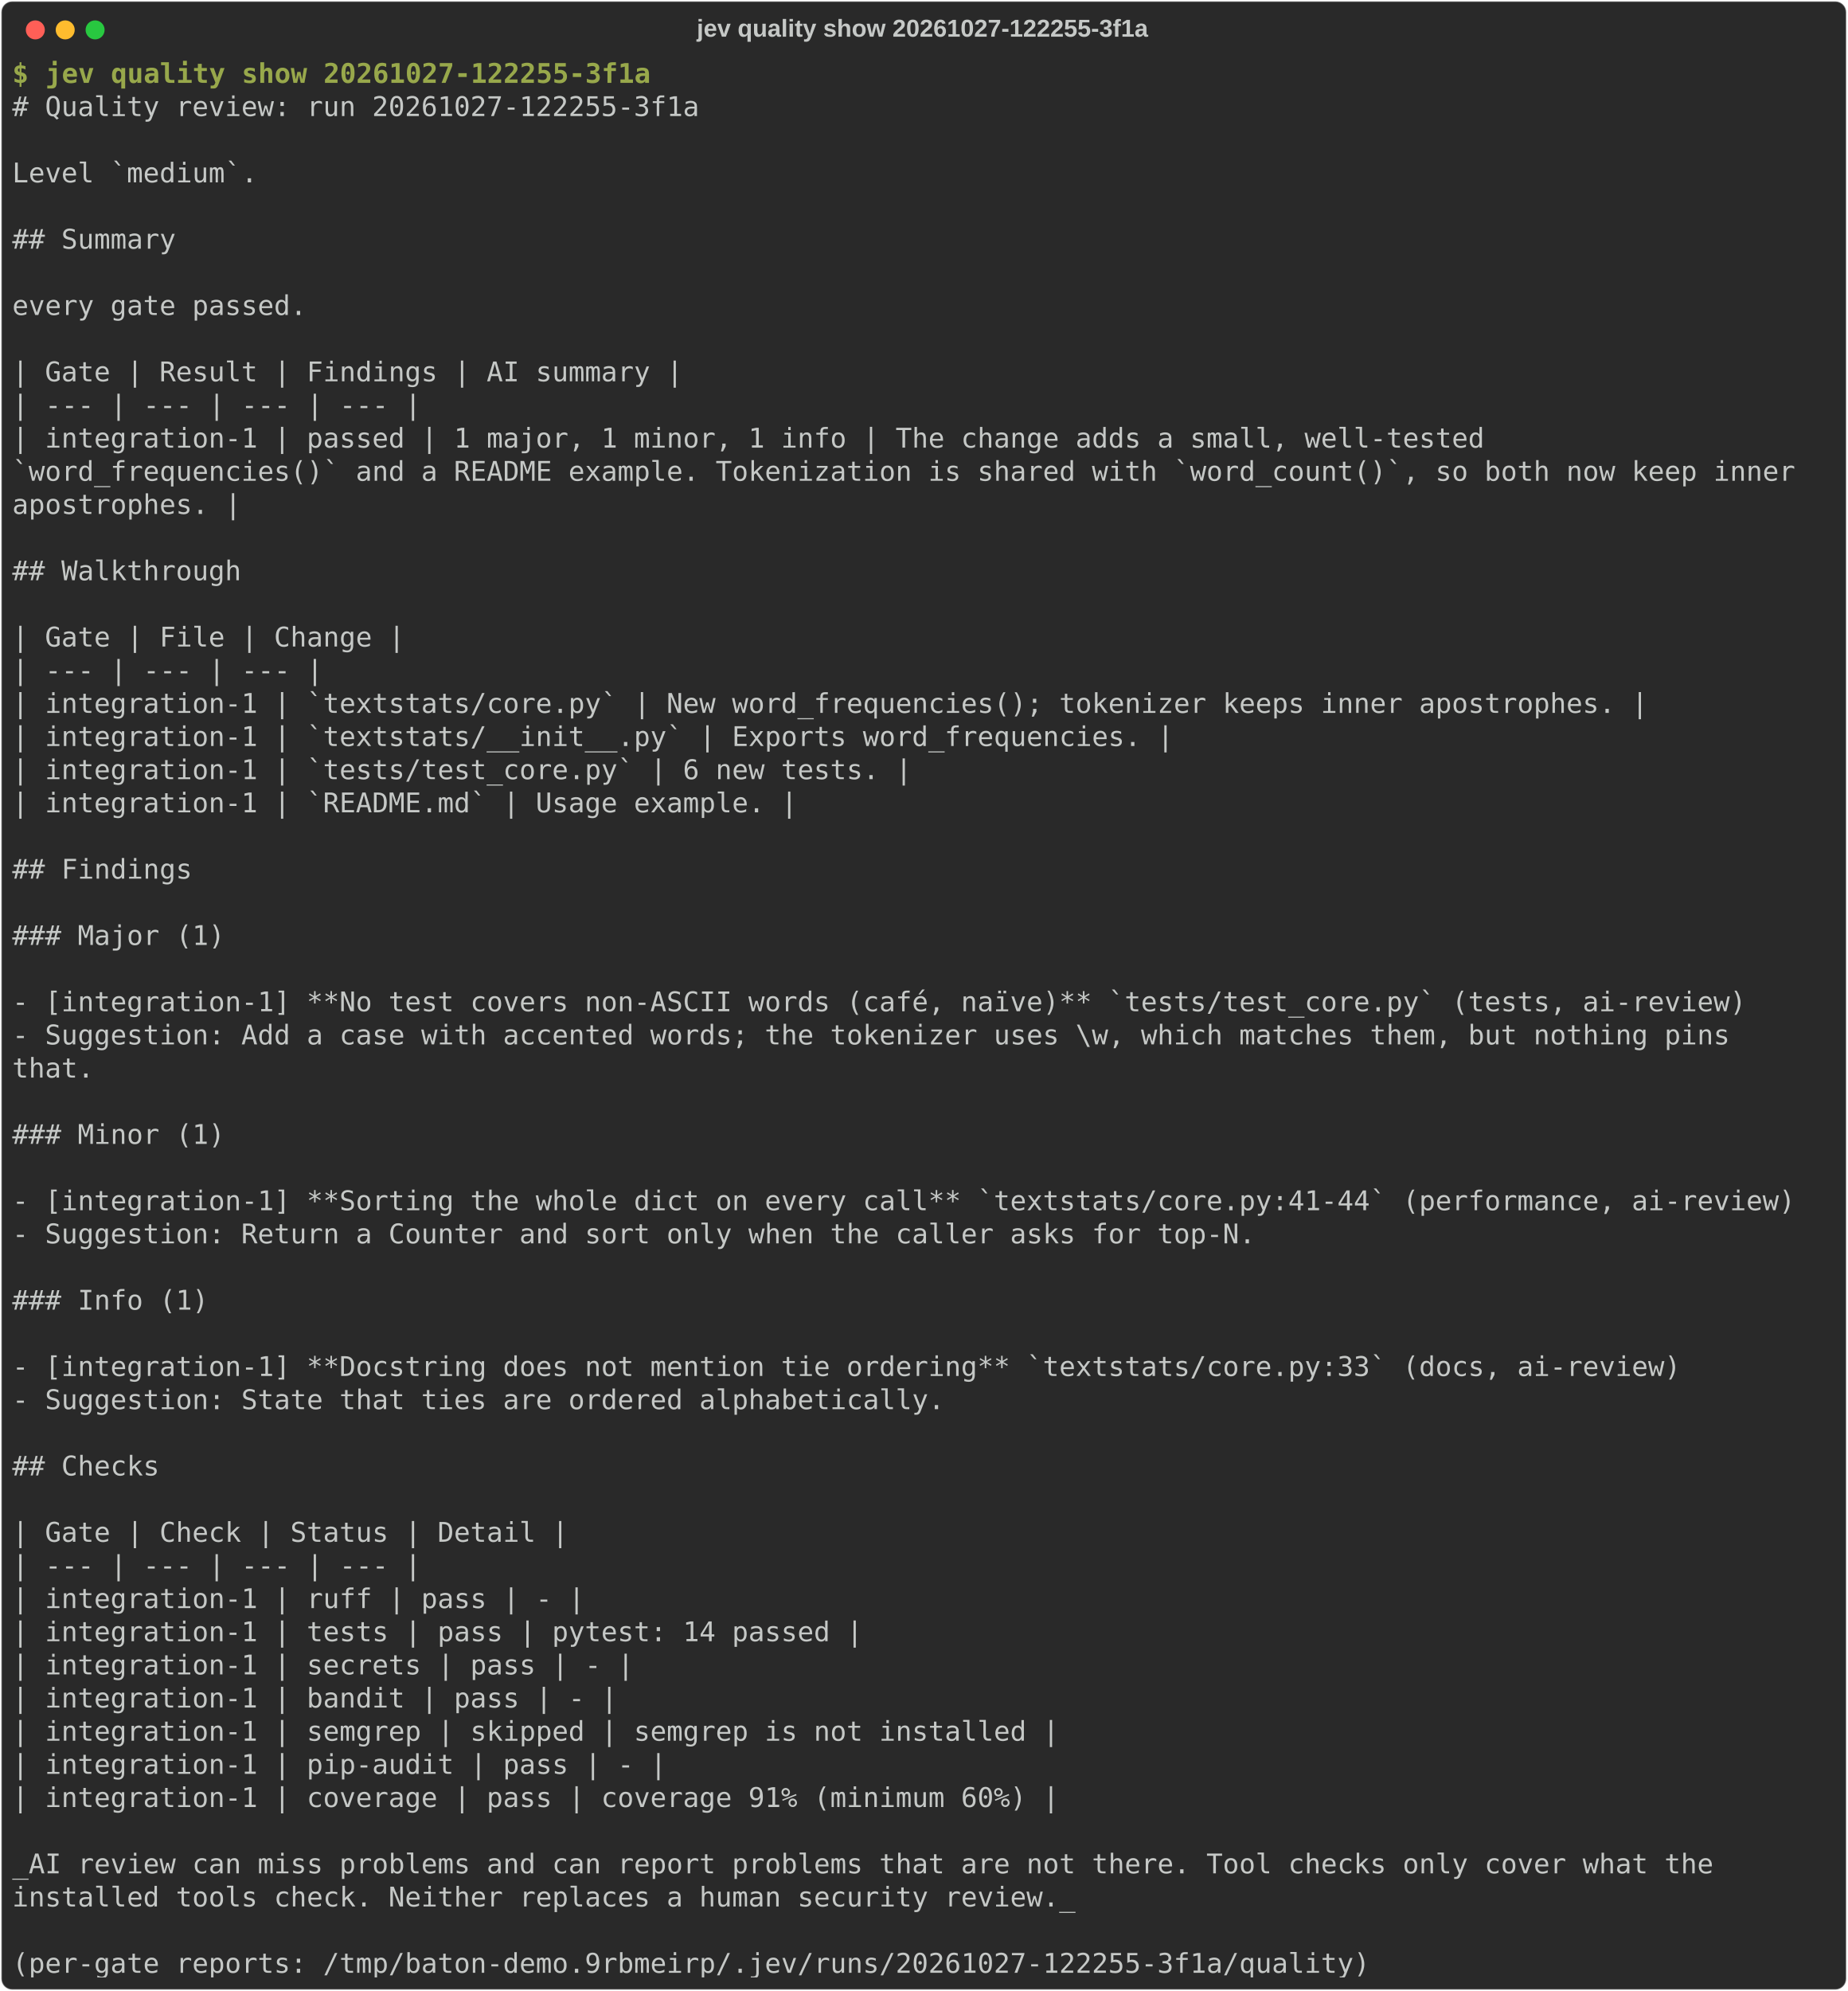
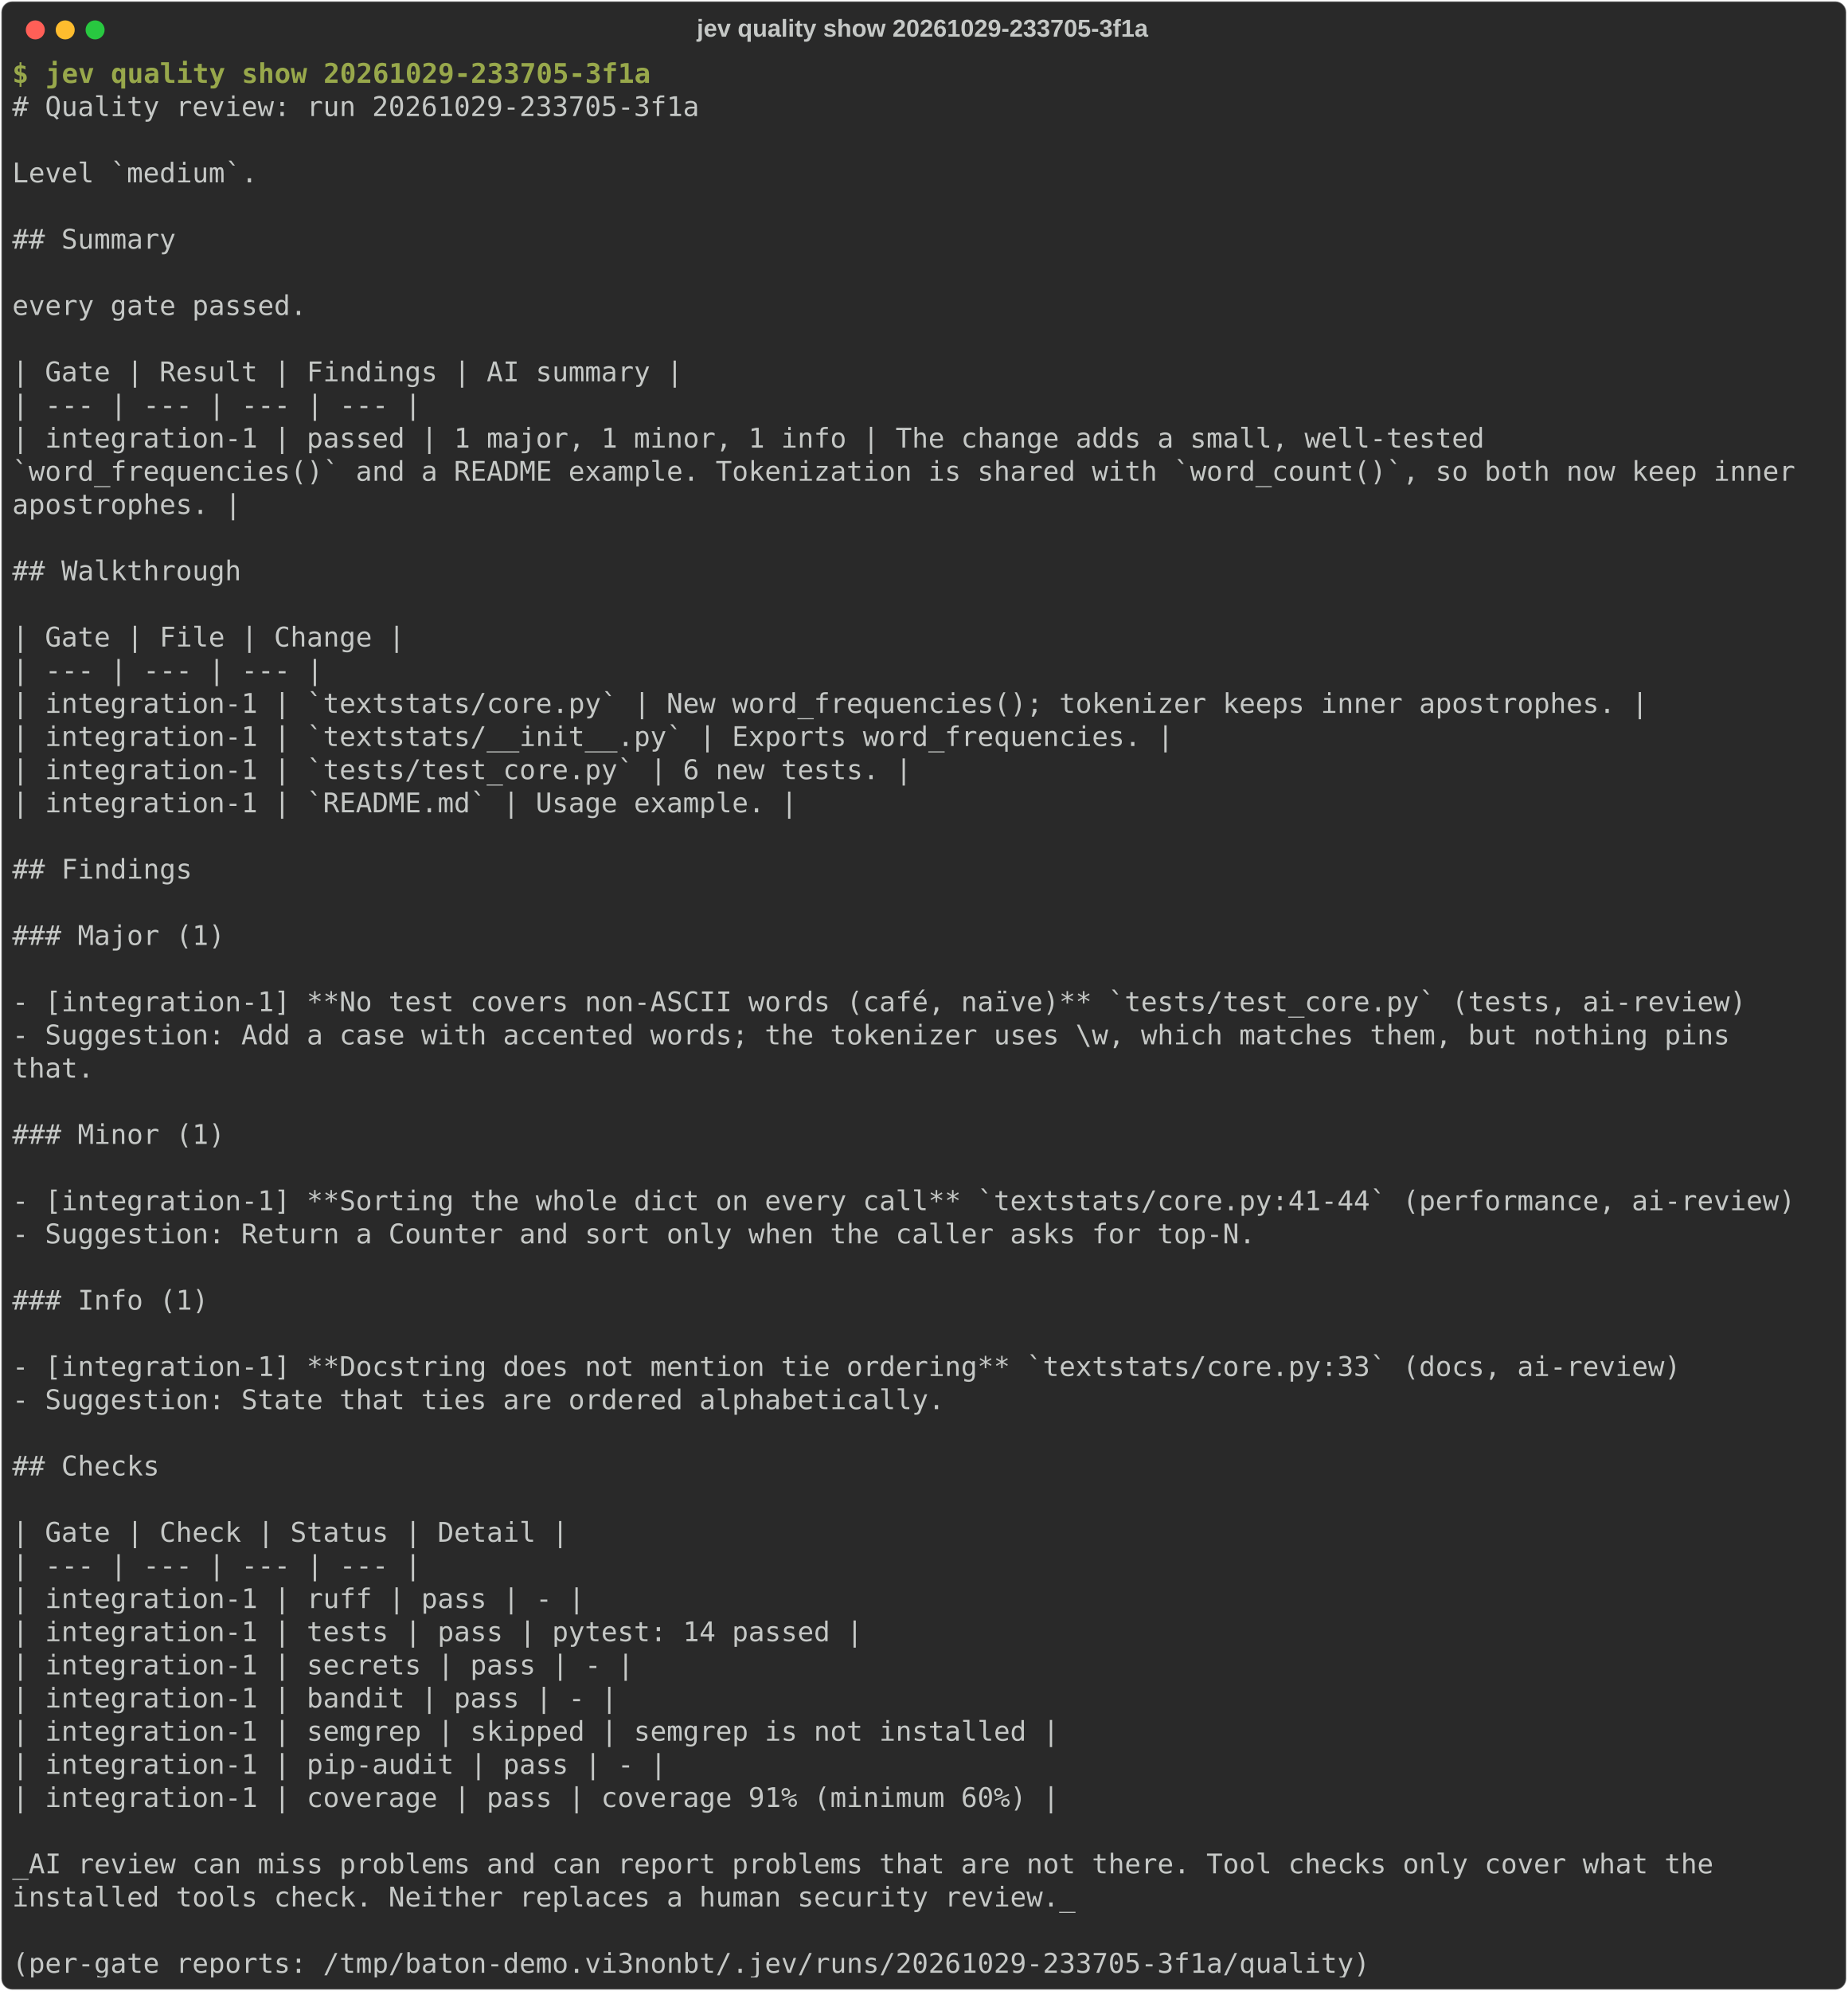
<svg xmlns="http://www.w3.org/2000/svg" class="rich-terminal" viewBox="0 0 1360 1465.2">
  <style>

    @font-face {
        font-family: "Fira Code";
        src: local("FiraCode-Regular"),
                url("https://cdnjs.cloudflare.com/ajax/libs/firacode/6.2.0/woff2/FiraCode-Regular.woff2") format("woff2"),
                url("https://cdnjs.cloudflare.com/ajax/libs/firacode/6.2.0/woff/FiraCode-Regular.woff") format("woff");
        font-style: normal;
        font-weight: 400;
    }
    @font-face {
        font-family: "Fira Code";
        src: local("FiraCode-Bold"),
                url("https://cdnjs.cloudflare.com/ajax/libs/firacode/6.2.0/woff2/FiraCode-Bold.woff2") format("woff2"),
                url("https://cdnjs.cloudflare.com/ajax/libs/firacode/6.2.0/woff/FiraCode-Bold.woff") format("woff");
        font-style: bold;
        font-weight: 700;
    }

-     .terminal-2766678550-matrix {
+     .terminal-4282001971-matrix {
        font-family: Fira Code, monospace;
        font-size: 20px;
        line-height: 24.4px;
        font-variant-east-asian: full-width;
    }

-     .terminal-2766678550-title {
+     .terminal-4282001971-title {
        font-size: 18px;
        font-weight: bold;
        font-family: arial;
    }

-     .terminal-2766678550-r1 { fill: #98a84b;font-weight: bold }
- .terminal-2766678550-r2 { fill: #c5c8c6 }
+     .terminal-4282001971-r1 { fill: #98a84b;font-weight: bold }
+ .terminal-4282001971-r2 { fill: #c5c8c6 }
    </style>
  <defs>
-     <clipPath id="terminal-2766678550-clip-terminal">
+     <clipPath id="terminal-4282001971-clip-terminal">
      <rect x="0" y="0" width="1341.0" height="1414.2" />
    </clipPath>
-     <clipPath id="terminal-2766678550-line-0">
+     <clipPath id="terminal-4282001971-line-0">
      <rect x="0" y="1.5" width="1342" height="24.65" />
    </clipPath>
-     <clipPath id="terminal-2766678550-line-1">
+     <clipPath id="terminal-4282001971-line-1">
      <rect x="0" y="25.9" width="1342" height="24.65" />
    </clipPath>
-     <clipPath id="terminal-2766678550-line-2">
+     <clipPath id="terminal-4282001971-line-2">
      <rect x="0" y="50.3" width="1342" height="24.65" />
    </clipPath>
-     <clipPath id="terminal-2766678550-line-3">
+     <clipPath id="terminal-4282001971-line-3">
      <rect x="0" y="74.7" width="1342" height="24.65" />
    </clipPath>
-     <clipPath id="terminal-2766678550-line-4">
+     <clipPath id="terminal-4282001971-line-4">
      <rect x="0" y="99.1" width="1342" height="24.65" />
    </clipPath>
-     <clipPath id="terminal-2766678550-line-5">
+     <clipPath id="terminal-4282001971-line-5">
      <rect x="0" y="123.5" width="1342" height="24.65" />
    </clipPath>
-     <clipPath id="terminal-2766678550-line-6">
+     <clipPath id="terminal-4282001971-line-6">
      <rect x="0" y="147.9" width="1342" height="24.65" />
    </clipPath>
-     <clipPath id="terminal-2766678550-line-7">
+     <clipPath id="terminal-4282001971-line-7">
      <rect x="0" y="172.3" width="1342" height="24.65" />
    </clipPath>
-     <clipPath id="terminal-2766678550-line-8">
+     <clipPath id="terminal-4282001971-line-8">
      <rect x="0" y="196.7" width="1342" height="24.65" />
    </clipPath>
-     <clipPath id="terminal-2766678550-line-9">
+     <clipPath id="terminal-4282001971-line-9">
      <rect x="0" y="221.1" width="1342" height="24.65" />
    </clipPath>
-     <clipPath id="terminal-2766678550-line-10">
+     <clipPath id="terminal-4282001971-line-10">
      <rect x="0" y="245.5" width="1342" height="24.65" />
    </clipPath>
-     <clipPath id="terminal-2766678550-line-11">
+     <clipPath id="terminal-4282001971-line-11">
      <rect x="0" y="269.9" width="1342" height="24.65" />
    </clipPath>
-     <clipPath id="terminal-2766678550-line-12">
+     <clipPath id="terminal-4282001971-line-12">
      <rect x="0" y="294.3" width="1342" height="24.65" />
    </clipPath>
-     <clipPath id="terminal-2766678550-line-13">
+     <clipPath id="terminal-4282001971-line-13">
      <rect x="0" y="318.7" width="1342" height="24.65" />
    </clipPath>
-     <clipPath id="terminal-2766678550-line-14">
+     <clipPath id="terminal-4282001971-line-14">
      <rect x="0" y="343.1" width="1342" height="24.65" />
    </clipPath>
-     <clipPath id="terminal-2766678550-line-15">
+     <clipPath id="terminal-4282001971-line-15">
      <rect x="0" y="367.5" width="1342" height="24.65" />
    </clipPath>
-     <clipPath id="terminal-2766678550-line-16">
+     <clipPath id="terminal-4282001971-line-16">
      <rect x="0" y="391.9" width="1342" height="24.65" />
    </clipPath>
-     <clipPath id="terminal-2766678550-line-17">
+     <clipPath id="terminal-4282001971-line-17">
      <rect x="0" y="416.3" width="1342" height="24.65" />
    </clipPath>
-     <clipPath id="terminal-2766678550-line-18">
+     <clipPath id="terminal-4282001971-line-18">
      <rect x="0" y="440.7" width="1342" height="24.65" />
    </clipPath>
-     <clipPath id="terminal-2766678550-line-19">
+     <clipPath id="terminal-4282001971-line-19">
      <rect x="0" y="465.1" width="1342" height="24.65" />
    </clipPath>
-     <clipPath id="terminal-2766678550-line-20">
+     <clipPath id="terminal-4282001971-line-20">
      <rect x="0" y="489.5" width="1342" height="24.65" />
    </clipPath>
-     <clipPath id="terminal-2766678550-line-21">
+     <clipPath id="terminal-4282001971-line-21">
      <rect x="0" y="513.9" width="1342" height="24.65" />
    </clipPath>
-     <clipPath id="terminal-2766678550-line-22">
+     <clipPath id="terminal-4282001971-line-22">
      <rect x="0" y="538.3" width="1342" height="24.65" />
    </clipPath>
-     <clipPath id="terminal-2766678550-line-23">
+     <clipPath id="terminal-4282001971-line-23">
      <rect x="0" y="562.7" width="1342" height="24.65" />
    </clipPath>
-     <clipPath id="terminal-2766678550-line-24">
+     <clipPath id="terminal-4282001971-line-24">
      <rect x="0" y="587.1" width="1342" height="24.65" />
    </clipPath>
-     <clipPath id="terminal-2766678550-line-25">
+     <clipPath id="terminal-4282001971-line-25">
      <rect x="0" y="611.5" width="1342" height="24.65" />
    </clipPath>
-     <clipPath id="terminal-2766678550-line-26">
+     <clipPath id="terminal-4282001971-line-26">
      <rect x="0" y="635.9" width="1342" height="24.65" />
    </clipPath>
-     <clipPath id="terminal-2766678550-line-27">
+     <clipPath id="terminal-4282001971-line-27">
      <rect x="0" y="660.3" width="1342" height="24.65" />
    </clipPath>
-     <clipPath id="terminal-2766678550-line-28">
+     <clipPath id="terminal-4282001971-line-28">
      <rect x="0" y="684.7" width="1342" height="24.65" />
    </clipPath>
-     <clipPath id="terminal-2766678550-line-29">
+     <clipPath id="terminal-4282001971-line-29">
      <rect x="0" y="709.1" width="1342" height="24.65" />
    </clipPath>
-     <clipPath id="terminal-2766678550-line-30">
+     <clipPath id="terminal-4282001971-line-30">
      <rect x="0" y="733.5" width="1342" height="24.65" />
    </clipPath>
-     <clipPath id="terminal-2766678550-line-31">
+     <clipPath id="terminal-4282001971-line-31">
      <rect x="0" y="757.9" width="1342" height="24.65" />
    </clipPath>
-     <clipPath id="terminal-2766678550-line-32">
+     <clipPath id="terminal-4282001971-line-32">
      <rect x="0" y="782.3" width="1342" height="24.65" />
    </clipPath>
-     <clipPath id="terminal-2766678550-line-33">
+     <clipPath id="terminal-4282001971-line-33">
      <rect x="0" y="806.7" width="1342" height="24.65" />
    </clipPath>
-     <clipPath id="terminal-2766678550-line-34">
+     <clipPath id="terminal-4282001971-line-34">
      <rect x="0" y="831.1" width="1342" height="24.65" />
    </clipPath>
-     <clipPath id="terminal-2766678550-line-35">
+     <clipPath id="terminal-4282001971-line-35">
      <rect x="0" y="855.5" width="1342" height="24.65" />
    </clipPath>
-     <clipPath id="terminal-2766678550-line-36">
+     <clipPath id="terminal-4282001971-line-36">
      <rect x="0" y="879.9" width="1342" height="24.65" />
    </clipPath>
-     <clipPath id="terminal-2766678550-line-37">
+     <clipPath id="terminal-4282001971-line-37">
      <rect x="0" y="904.3" width="1342" height="24.65" />
    </clipPath>
-     <clipPath id="terminal-2766678550-line-38">
+     <clipPath id="terminal-4282001971-line-38">
      <rect x="0" y="928.7" width="1342" height="24.65" />
    </clipPath>
-     <clipPath id="terminal-2766678550-line-39">
+     <clipPath id="terminal-4282001971-line-39">
      <rect x="0" y="953.1" width="1342" height="24.65" />
    </clipPath>
-     <clipPath id="terminal-2766678550-line-40">
+     <clipPath id="terminal-4282001971-line-40">
      <rect x="0" y="977.5" width="1342" height="24.65" />
    </clipPath>
-     <clipPath id="terminal-2766678550-line-41">
+     <clipPath id="terminal-4282001971-line-41">
      <rect x="0" y="1001.9" width="1342" height="24.65" />
    </clipPath>
-     <clipPath id="terminal-2766678550-line-42">
+     <clipPath id="terminal-4282001971-line-42">
      <rect x="0" y="1026.3" width="1342" height="24.65" />
    </clipPath>
-     <clipPath id="terminal-2766678550-line-43">
+     <clipPath id="terminal-4282001971-line-43">
      <rect x="0" y="1050.7" width="1342" height="24.65" />
    </clipPath>
-     <clipPath id="terminal-2766678550-line-44">
+     <clipPath id="terminal-4282001971-line-44">
      <rect x="0" y="1075.1" width="1342" height="24.65" />
    </clipPath>
-     <clipPath id="terminal-2766678550-line-45">
+     <clipPath id="terminal-4282001971-line-45">
      <rect x="0" y="1099.5" width="1342" height="24.65" />
    </clipPath>
-     <clipPath id="terminal-2766678550-line-46">
+     <clipPath id="terminal-4282001971-line-46">
      <rect x="0" y="1123.9" width="1342" height="24.65" />
    </clipPath>
-     <clipPath id="terminal-2766678550-line-47">
+     <clipPath id="terminal-4282001971-line-47">
      <rect x="0" y="1148.3" width="1342" height="24.65" />
    </clipPath>
-     <clipPath id="terminal-2766678550-line-48">
+     <clipPath id="terminal-4282001971-line-48">
      <rect x="0" y="1172.7" width="1342" height="24.65" />
    </clipPath>
-     <clipPath id="terminal-2766678550-line-49">
+     <clipPath id="terminal-4282001971-line-49">
      <rect x="0" y="1197.1" width="1342" height="24.65" />
    </clipPath>
-     <clipPath id="terminal-2766678550-line-50">
+     <clipPath id="terminal-4282001971-line-50">
      <rect x="0" y="1221.5" width="1342" height="24.65" />
    </clipPath>
-     <clipPath id="terminal-2766678550-line-51">
+     <clipPath id="terminal-4282001971-line-51">
      <rect x="0" y="1245.9" width="1342" height="24.65" />
    </clipPath>
-     <clipPath id="terminal-2766678550-line-52">
+     <clipPath id="terminal-4282001971-line-52">
      <rect x="0" y="1270.3" width="1342" height="24.65" />
    </clipPath>
-     <clipPath id="terminal-2766678550-line-53">
+     <clipPath id="terminal-4282001971-line-53">
      <rect x="0" y="1294.7" width="1342" height="24.65" />
    </clipPath>
-     <clipPath id="terminal-2766678550-line-54">
+     <clipPath id="terminal-4282001971-line-54">
      <rect x="0" y="1319.1" width="1342" height="24.65" />
    </clipPath>
-     <clipPath id="terminal-2766678550-line-55">
+     <clipPath id="terminal-4282001971-line-55">
      <rect x="0" y="1343.5" width="1342" height="24.65" />
    </clipPath>
-     <clipPath id="terminal-2766678550-line-56">
+     <clipPath id="terminal-4282001971-line-56">
      <rect x="0" y="1367.9" width="1342" height="24.65" />
    </clipPath>
  </defs>
  <rect fill="#292929" stroke="rgba(255,255,255,0.35)" stroke-width="1" x="1" y="1" width="1358" height="1463.2" rx="8" />
-   <text class="terminal-2766678550-title" fill="#c5c8c6" text-anchor="middle" x="679" y="27">jev quality show 20261027-122255-3f1a</text>
+   <text class="terminal-4282001971-title" fill="#c5c8c6" text-anchor="middle" x="679" y="27">jev quality show 20261029-233705-3f1a</text>
  <g transform="translate(26,22)">
    <circle cx="0" cy="0" r="7" fill="#ff5f57" />
    <circle cx="22" cy="0" r="7" fill="#febc2e" />
    <circle cx="44" cy="0" r="7" fill="#28c840" />
  </g>
-   <g transform="translate(9, 41)" clip-path="url(#terminal-2766678550-clip-terminal)">
-     <g class="terminal-2766678550-matrix">
-       <text class="terminal-2766678550-r1" x="0" y="20" textLength="24.4" clip-path="url(#terminal-2766678550-line-0)">$ </text>
-       <text class="terminal-2766678550-r1" x="24.4" y="20" textLength="451.4" clip-path="url(#terminal-2766678550-line-0)">jev quality show 20261027-122255-3f1a</text>
-       <text class="terminal-2766678550-r2" x="1342" y="20" textLength="12.2" clip-path="url(#terminal-2766678550-line-0)">
- </text>
-       <text class="terminal-2766678550-r2" x="0" y="44.4" textLength="512.4" clip-path="url(#terminal-2766678550-line-1)"># Quality review: run 20261027-122255-3f1a</text>
-       <text class="terminal-2766678550-r2" x="1342" y="44.4" textLength="12.2" clip-path="url(#terminal-2766678550-line-1)">
- </text>
-       <text class="terminal-2766678550-r2" x="1342" y="68.8" textLength="12.2" clip-path="url(#terminal-2766678550-line-2)">
- </text>
-       <text class="terminal-2766678550-r2" x="0" y="93.2" textLength="183" clip-path="url(#terminal-2766678550-line-3)">Level `medium`.</text>
-       <text class="terminal-2766678550-r2" x="1342" y="93.2" textLength="12.2" clip-path="url(#terminal-2766678550-line-3)">
- </text>
-       <text class="terminal-2766678550-r2" x="1342" y="117.6" textLength="12.2" clip-path="url(#terminal-2766678550-line-4)">
- </text>
-       <text class="terminal-2766678550-r2" x="0" y="142" textLength="122" clip-path="url(#terminal-2766678550-line-5)">## Summary</text>
-       <text class="terminal-2766678550-r2" x="1342" y="142" textLength="12.2" clip-path="url(#terminal-2766678550-line-5)">
- </text>
-       <text class="terminal-2766678550-r2" x="1342" y="166.4" textLength="12.2" clip-path="url(#terminal-2766678550-line-6)">
- </text>
-       <text class="terminal-2766678550-r2" x="0" y="190.8" textLength="219.6" clip-path="url(#terminal-2766678550-line-7)">every gate passed.</text>
-       <text class="terminal-2766678550-r2" x="1342" y="190.8" textLength="12.2" clip-path="url(#terminal-2766678550-line-7)">
- </text>
-       <text class="terminal-2766678550-r2" x="1342" y="215.2" textLength="12.2" clip-path="url(#terminal-2766678550-line-8)">
- </text>
-       <text class="terminal-2766678550-r2" x="0" y="239.6" textLength="500.2" clip-path="url(#terminal-2766678550-line-9)">| Gate | Result | Findings | AI summary |</text>
-       <text class="terminal-2766678550-r2" x="1342" y="239.6" textLength="12.2" clip-path="url(#terminal-2766678550-line-9)">
- </text>
-       <text class="terminal-2766678550-r2" x="0" y="264" textLength="305" clip-path="url(#terminal-2766678550-line-10)">| --- | --- | --- | --- |</text>
-       <text class="terminal-2766678550-r2" x="1342" y="264" textLength="12.2" clip-path="url(#terminal-2766678550-line-10)">
- </text>
-       <text class="terminal-2766678550-r2" x="0" y="288.4" textLength="1110.2" clip-path="url(#terminal-2766678550-line-11)">| integration-1 | passed | 1 major, 1 minor, 1 info | The change adds a small, well-tested </text>
-       <text class="terminal-2766678550-r2" x="1342" y="288.4" textLength="12.2" clip-path="url(#terminal-2766678550-line-11)">
- </text>
-       <text class="terminal-2766678550-r2" x="0" y="312.8" textLength="1342" clip-path="url(#terminal-2766678550-line-12)">`word_frequencies()` and a README example. Tokenization is shared with `word_count()`, so both now keep inner </text>
-       <text class="terminal-2766678550-r2" x="1342" y="312.8" textLength="12.2" clip-path="url(#terminal-2766678550-line-12)">
- </text>
-       <text class="terminal-2766678550-r2" x="0" y="337.2" textLength="170.8" clip-path="url(#terminal-2766678550-line-13)">apostrophes. |</text>
-       <text class="terminal-2766678550-r2" x="1342" y="337.2" textLength="12.2" clip-path="url(#terminal-2766678550-line-13)">
- </text>
-       <text class="terminal-2766678550-r2" x="1342" y="361.6" textLength="12.2" clip-path="url(#terminal-2766678550-line-14)">
- </text>
-       <text class="terminal-2766678550-r2" x="0" y="386" textLength="170.8" clip-path="url(#terminal-2766678550-line-15)">## Walkthrough</text>
-       <text class="terminal-2766678550-r2" x="1342" y="386" textLength="12.2" clip-path="url(#terminal-2766678550-line-15)">
- </text>
-       <text class="terminal-2766678550-r2" x="1342" y="410.4" textLength="12.2" clip-path="url(#terminal-2766678550-line-16)">
- </text>
-       <text class="terminal-2766678550-r2" x="0" y="434.8" textLength="292.8" clip-path="url(#terminal-2766678550-line-17)">| Gate | File | Change |</text>
-       <text class="terminal-2766678550-r2" x="1342" y="434.8" textLength="12.2" clip-path="url(#terminal-2766678550-line-17)">
- </text>
-       <text class="terminal-2766678550-r2" x="0" y="459.2" textLength="231.8" clip-path="url(#terminal-2766678550-line-18)">| --- | --- | --- |</text>
-       <text class="terminal-2766678550-r2" x="1342" y="459.2" textLength="12.2" clip-path="url(#terminal-2766678550-line-18)">
- </text>
-       <text class="terminal-2766678550-r2" x="0" y="483.6" textLength="1220" clip-path="url(#terminal-2766678550-line-19)">| integration-1 | `textstats/core.py` | New word_frequencies(); tokenizer keeps inner apostrophes. |</text>
-       <text class="terminal-2766678550-r2" x="1342" y="483.6" textLength="12.2" clip-path="url(#terminal-2766678550-line-19)">
- </text>
-       <text class="terminal-2766678550-r2" x="0" y="508" textLength="866.2" clip-path="url(#terminal-2766678550-line-20)">| integration-1 | `textstats/__init__.py` | Exports word_frequencies. |</text>
-       <text class="terminal-2766678550-r2" x="1342" y="508" textLength="12.2" clip-path="url(#terminal-2766678550-line-20)">
- </text>
-       <text class="terminal-2766678550-r2" x="0" y="532.4" textLength="671" clip-path="url(#terminal-2766678550-line-21)">| integration-1 | `tests/test_core.py` | 6 new tests. |</text>
-       <text class="terminal-2766678550-r2" x="1342" y="532.4" textLength="12.2" clip-path="url(#terminal-2766678550-line-21)">
- </text>
-       <text class="terminal-2766678550-r2" x="0" y="556.8" textLength="585.6" clip-path="url(#terminal-2766678550-line-22)">| integration-1 | `README.md` | Usage example. |</text>
-       <text class="terminal-2766678550-r2" x="1342" y="556.8" textLength="12.2" clip-path="url(#terminal-2766678550-line-22)">
- </text>
-       <text class="terminal-2766678550-r2" x="1342" y="581.2" textLength="12.2" clip-path="url(#terminal-2766678550-line-23)">
- </text>
-       <text class="terminal-2766678550-r2" x="0" y="605.6" textLength="134.2" clip-path="url(#terminal-2766678550-line-24)">## Findings</text>
-       <text class="terminal-2766678550-r2" x="1342" y="605.6" textLength="12.2" clip-path="url(#terminal-2766678550-line-24)">
- </text>
-       <text class="terminal-2766678550-r2" x="1342" y="630" textLength="12.2" clip-path="url(#terminal-2766678550-line-25)">
- </text>
-       <text class="terminal-2766678550-r2" x="0" y="654.4" textLength="158.6" clip-path="url(#terminal-2766678550-line-26)">### Major (1)</text>
-       <text class="terminal-2766678550-r2" x="1342" y="654.4" textLength="12.2" clip-path="url(#terminal-2766678550-line-26)">
- </text>
-       <text class="terminal-2766678550-r2" x="1342" y="678.8" textLength="12.2" clip-path="url(#terminal-2766678550-line-27)">
- </text>
-       <text class="terminal-2766678550-r2" x="0" y="703.2" textLength="1293.2" clip-path="url(#terminal-2766678550-line-28)">- [integration-1] **No test covers non-ASCII words (café, naïve)** `tests/test_core.py` (tests, ai-review)</text>
-       <text class="terminal-2766678550-r2" x="1342" y="703.2" textLength="12.2" clip-path="url(#terminal-2766678550-line-28)">
- </text>
-       <text class="terminal-2766678550-r2" x="0" y="727.6" textLength="1317.6" clip-path="url(#terminal-2766678550-line-29)">  - Suggestion: Add a case with accented words; the tokenizer uses \w, which matches them, but nothing pins </text>
-       <text class="terminal-2766678550-r2" x="1342" y="727.6" textLength="12.2" clip-path="url(#terminal-2766678550-line-29)">
- </text>
-       <text class="terminal-2766678550-r2" x="0" y="752" textLength="61" clip-path="url(#terminal-2766678550-line-30)">that.</text>
-       <text class="terminal-2766678550-r2" x="1342" y="752" textLength="12.2" clip-path="url(#terminal-2766678550-line-30)">
- </text>
-       <text class="terminal-2766678550-r2" x="1342" y="776.4" textLength="12.2" clip-path="url(#terminal-2766678550-line-31)">
- </text>
-       <text class="terminal-2766678550-r2" x="0" y="800.8" textLength="158.6" clip-path="url(#terminal-2766678550-line-32)">### Minor (1)</text>
-       <text class="terminal-2766678550-r2" x="1342" y="800.8" textLength="12.2" clip-path="url(#terminal-2766678550-line-32)">
- </text>
-       <text class="terminal-2766678550-r2" x="1342" y="825.2" textLength="12.2" clip-path="url(#terminal-2766678550-line-33)">
- </text>
-       <text class="terminal-2766678550-r2" x="0" y="849.6" textLength="1329.8" clip-path="url(#terminal-2766678550-line-34)">- [integration-1] **Sorting the whole dict on every call** `textstats/core.py:41-44` (performance, ai-review)</text>
-       <text class="terminal-2766678550-r2" x="1342" y="849.6" textLength="12.2" clip-path="url(#terminal-2766678550-line-34)">
- </text>
-       <text class="terminal-2766678550-r2" x="0" y="874" textLength="951.6" clip-path="url(#terminal-2766678550-line-35)">  - Suggestion: Return a Counter and sort only when the caller asks for top-N.</text>
-       <text class="terminal-2766678550-r2" x="1342" y="874" textLength="12.2" clip-path="url(#terminal-2766678550-line-35)">
- </text>
-       <text class="terminal-2766678550-r2" x="1342" y="898.4" textLength="12.2" clip-path="url(#terminal-2766678550-line-36)">
- </text>
-       <text class="terminal-2766678550-r2" x="0" y="922.8" textLength="146.4" clip-path="url(#terminal-2766678550-line-37)">### Info (1)</text>
-       <text class="terminal-2766678550-r2" x="1342" y="922.8" textLength="12.2" clip-path="url(#terminal-2766678550-line-37)">
- </text>
-       <text class="terminal-2766678550-r2" x="1342" y="947.2" textLength="12.2" clip-path="url(#terminal-2766678550-line-38)">
- </text>
-       <text class="terminal-2766678550-r2" x="0" y="971.6" textLength="1244.4" clip-path="url(#terminal-2766678550-line-39)">- [integration-1] **Docstring does not mention tie ordering** `textstats/core.py:33` (docs, ai-review)</text>
-       <text class="terminal-2766678550-r2" x="1342" y="971.6" textLength="12.2" clip-path="url(#terminal-2766678550-line-39)">
- </text>
-       <text class="terminal-2766678550-r2" x="0" y="996" textLength="719.8" clip-path="url(#terminal-2766678550-line-40)">  - Suggestion: State that ties are ordered alphabetically.</text>
-       <text class="terminal-2766678550-r2" x="1342" y="996" textLength="12.2" clip-path="url(#terminal-2766678550-line-40)">
- </text>
-       <text class="terminal-2766678550-r2" x="1342" y="1020.4" textLength="12.2" clip-path="url(#terminal-2766678550-line-41)">
- </text>
-       <text class="terminal-2766678550-r2" x="0" y="1044.8" textLength="109.8" clip-path="url(#terminal-2766678550-line-42)">## Checks</text>
-       <text class="terminal-2766678550-r2" x="1342" y="1044.8" textLength="12.2" clip-path="url(#terminal-2766678550-line-42)">
- </text>
-       <text class="terminal-2766678550-r2" x="1342" y="1069.2" textLength="12.2" clip-path="url(#terminal-2766678550-line-43)">
- </text>
-       <text class="terminal-2766678550-r2" x="0" y="1093.6" textLength="414.8" clip-path="url(#terminal-2766678550-line-44)">| Gate | Check | Status | Detail |</text>
-       <text class="terminal-2766678550-r2" x="1342" y="1093.6" textLength="12.2" clip-path="url(#terminal-2766678550-line-44)">
- </text>
-       <text class="terminal-2766678550-r2" x="0" y="1118" textLength="305" clip-path="url(#terminal-2766678550-line-45)">| --- | --- | --- | --- |</text>
-       <text class="terminal-2766678550-r2" x="1342" y="1118" textLength="12.2" clip-path="url(#terminal-2766678550-line-45)">
- </text>
-       <text class="terminal-2766678550-r2" x="0" y="1142.4" textLength="427" clip-path="url(#terminal-2766678550-line-46)">| integration-1 | ruff | pass | - |</text>
-       <text class="terminal-2766678550-r2" x="1342" y="1142.4" textLength="12.2" clip-path="url(#terminal-2766678550-line-46)">
- </text>
-       <text class="terminal-2766678550-r2" x="0" y="1166.8" textLength="634.4" clip-path="url(#terminal-2766678550-line-47)">| integration-1 | tests | pass | pytest: 14 passed |</text>
-       <text class="terminal-2766678550-r2" x="1342" y="1166.8" textLength="12.2" clip-path="url(#terminal-2766678550-line-47)">
- </text>
-       <text class="terminal-2766678550-r2" x="0" y="1191.2" textLength="463.6" clip-path="url(#terminal-2766678550-line-48)">| integration-1 | secrets | pass | - |</text>
-       <text class="terminal-2766678550-r2" x="1342" y="1191.2" textLength="12.2" clip-path="url(#terminal-2766678550-line-48)">
- </text>
-       <text class="terminal-2766678550-r2" x="0" y="1215.6" textLength="451.4" clip-path="url(#terminal-2766678550-line-49)">| integration-1 | bandit | pass | - |</text>
-       <text class="terminal-2766678550-r2" x="1342" y="1215.6" textLength="12.2" clip-path="url(#terminal-2766678550-line-49)">
- </text>
-       <text class="terminal-2766678550-r2" x="0" y="1240" textLength="780.8" clip-path="url(#terminal-2766678550-line-50)">| integration-1 | semgrep | skipped | semgrep is not installed |</text>
-       <text class="terminal-2766678550-r2" x="1342" y="1240" textLength="12.2" clip-path="url(#terminal-2766678550-line-50)">
- </text>
-       <text class="terminal-2766678550-r2" x="0" y="1264.4" textLength="488" clip-path="url(#terminal-2766678550-line-51)">| integration-1 | pip-audit | pass | - |</text>
-       <text class="terminal-2766678550-r2" x="1342" y="1264.4" textLength="12.2" clip-path="url(#terminal-2766678550-line-51)">
- </text>
-       <text class="terminal-2766678550-r2" x="0" y="1288.8" textLength="780.8" clip-path="url(#terminal-2766678550-line-52)">| integration-1 | coverage | pass | coverage 91% (minimum 60%) |</text>
-       <text class="terminal-2766678550-r2" x="1342" y="1288.8" textLength="12.2" clip-path="url(#terminal-2766678550-line-52)">
- </text>
-       <text class="terminal-2766678550-r2" x="1342" y="1313.2" textLength="12.2" clip-path="url(#terminal-2766678550-line-53)">
- </text>
-       <text class="terminal-2766678550-r2" x="0" y="1337.6" textLength="1281" clip-path="url(#terminal-2766678550-line-54)">_AI review can miss problems and can report problems that are not there. Tool checks only cover what the </text>
-       <text class="terminal-2766678550-r2" x="1342" y="1337.6" textLength="12.2" clip-path="url(#terminal-2766678550-line-54)">
- </text>
-       <text class="terminal-2766678550-r2" x="0" y="1362" textLength="793" clip-path="url(#terminal-2766678550-line-55)">installed tools check. Neither replaces a human security review._</text>
-       <text class="terminal-2766678550-r2" x="1342" y="1362" textLength="12.2" clip-path="url(#terminal-2766678550-line-55)">
- </text>
-       <text class="terminal-2766678550-r2" x="1342" y="1386.4" textLength="12.2" clip-path="url(#terminal-2766678550-line-56)">
- </text>
-       <text class="terminal-2766678550-r2" x="0" y="1410.8" textLength="1012.6" clip-path="url(#terminal-2766678550-line-57)">(per-gate reports: /tmp/baton-demo.9rbmeirp/.jev/runs/20261027-122255-3f1a/quality)</text>
-       <text class="terminal-2766678550-r2" x="1342" y="1410.8" textLength="12.2" clip-path="url(#terminal-2766678550-line-57)">
+   <g transform="translate(9, 41)" clip-path="url(#terminal-4282001971-clip-terminal)">
+     <g class="terminal-4282001971-matrix">
+       <text class="terminal-4282001971-r1" x="0" y="20" textLength="24.4" clip-path="url(#terminal-4282001971-line-0)">$ </text>
+       <text class="terminal-4282001971-r1" x="24.4" y="20" textLength="451.4" clip-path="url(#terminal-4282001971-line-0)">jev quality show 20261029-233705-3f1a</text>
+       <text class="terminal-4282001971-r2" x="1342" y="20" textLength="12.2" clip-path="url(#terminal-4282001971-line-0)">
+ </text>
+       <text class="terminal-4282001971-r2" x="0" y="44.4" textLength="512.4" clip-path="url(#terminal-4282001971-line-1)"># Quality review: run 20261029-233705-3f1a</text>
+       <text class="terminal-4282001971-r2" x="1342" y="44.4" textLength="12.2" clip-path="url(#terminal-4282001971-line-1)">
+ </text>
+       <text class="terminal-4282001971-r2" x="1342" y="68.8" textLength="12.2" clip-path="url(#terminal-4282001971-line-2)">
+ </text>
+       <text class="terminal-4282001971-r2" x="0" y="93.2" textLength="183" clip-path="url(#terminal-4282001971-line-3)">Level `medium`.</text>
+       <text class="terminal-4282001971-r2" x="1342" y="93.2" textLength="12.2" clip-path="url(#terminal-4282001971-line-3)">
+ </text>
+       <text class="terminal-4282001971-r2" x="1342" y="117.6" textLength="12.2" clip-path="url(#terminal-4282001971-line-4)">
+ </text>
+       <text class="terminal-4282001971-r2" x="0" y="142" textLength="122" clip-path="url(#terminal-4282001971-line-5)">## Summary</text>
+       <text class="terminal-4282001971-r2" x="1342" y="142" textLength="12.2" clip-path="url(#terminal-4282001971-line-5)">
+ </text>
+       <text class="terminal-4282001971-r2" x="1342" y="166.4" textLength="12.2" clip-path="url(#terminal-4282001971-line-6)">
+ </text>
+       <text class="terminal-4282001971-r2" x="0" y="190.8" textLength="219.6" clip-path="url(#terminal-4282001971-line-7)">every gate passed.</text>
+       <text class="terminal-4282001971-r2" x="1342" y="190.8" textLength="12.2" clip-path="url(#terminal-4282001971-line-7)">
+ </text>
+       <text class="terminal-4282001971-r2" x="1342" y="215.2" textLength="12.2" clip-path="url(#terminal-4282001971-line-8)">
+ </text>
+       <text class="terminal-4282001971-r2" x="0" y="239.6" textLength="500.2" clip-path="url(#terminal-4282001971-line-9)">| Gate | Result | Findings | AI summary |</text>
+       <text class="terminal-4282001971-r2" x="1342" y="239.6" textLength="12.2" clip-path="url(#terminal-4282001971-line-9)">
+ </text>
+       <text class="terminal-4282001971-r2" x="0" y="264" textLength="305" clip-path="url(#terminal-4282001971-line-10)">| --- | --- | --- | --- |</text>
+       <text class="terminal-4282001971-r2" x="1342" y="264" textLength="12.2" clip-path="url(#terminal-4282001971-line-10)">
+ </text>
+       <text class="terminal-4282001971-r2" x="0" y="288.4" textLength="1110.2" clip-path="url(#terminal-4282001971-line-11)">| integration-1 | passed | 1 major, 1 minor, 1 info | The change adds a small, well-tested </text>
+       <text class="terminal-4282001971-r2" x="1342" y="288.4" textLength="12.2" clip-path="url(#terminal-4282001971-line-11)">
+ </text>
+       <text class="terminal-4282001971-r2" x="0" y="312.8" textLength="1342" clip-path="url(#terminal-4282001971-line-12)">`word_frequencies()` and a README example. Tokenization is shared with `word_count()`, so both now keep inner </text>
+       <text class="terminal-4282001971-r2" x="1342" y="312.8" textLength="12.2" clip-path="url(#terminal-4282001971-line-12)">
+ </text>
+       <text class="terminal-4282001971-r2" x="0" y="337.2" textLength="170.8" clip-path="url(#terminal-4282001971-line-13)">apostrophes. |</text>
+       <text class="terminal-4282001971-r2" x="1342" y="337.2" textLength="12.2" clip-path="url(#terminal-4282001971-line-13)">
+ </text>
+       <text class="terminal-4282001971-r2" x="1342" y="361.6" textLength="12.2" clip-path="url(#terminal-4282001971-line-14)">
+ </text>
+       <text class="terminal-4282001971-r2" x="0" y="386" textLength="170.8" clip-path="url(#terminal-4282001971-line-15)">## Walkthrough</text>
+       <text class="terminal-4282001971-r2" x="1342" y="386" textLength="12.2" clip-path="url(#terminal-4282001971-line-15)">
+ </text>
+       <text class="terminal-4282001971-r2" x="1342" y="410.4" textLength="12.2" clip-path="url(#terminal-4282001971-line-16)">
+ </text>
+       <text class="terminal-4282001971-r2" x="0" y="434.8" textLength="292.8" clip-path="url(#terminal-4282001971-line-17)">| Gate | File | Change |</text>
+       <text class="terminal-4282001971-r2" x="1342" y="434.8" textLength="12.2" clip-path="url(#terminal-4282001971-line-17)">
+ </text>
+       <text class="terminal-4282001971-r2" x="0" y="459.2" textLength="231.8" clip-path="url(#terminal-4282001971-line-18)">| --- | --- | --- |</text>
+       <text class="terminal-4282001971-r2" x="1342" y="459.2" textLength="12.2" clip-path="url(#terminal-4282001971-line-18)">
+ </text>
+       <text class="terminal-4282001971-r2" x="0" y="483.6" textLength="1220" clip-path="url(#terminal-4282001971-line-19)">| integration-1 | `textstats/core.py` | New word_frequencies(); tokenizer keeps inner apostrophes. |</text>
+       <text class="terminal-4282001971-r2" x="1342" y="483.6" textLength="12.2" clip-path="url(#terminal-4282001971-line-19)">
+ </text>
+       <text class="terminal-4282001971-r2" x="0" y="508" textLength="866.2" clip-path="url(#terminal-4282001971-line-20)">| integration-1 | `textstats/__init__.py` | Exports word_frequencies. |</text>
+       <text class="terminal-4282001971-r2" x="1342" y="508" textLength="12.2" clip-path="url(#terminal-4282001971-line-20)">
+ </text>
+       <text class="terminal-4282001971-r2" x="0" y="532.4" textLength="671" clip-path="url(#terminal-4282001971-line-21)">| integration-1 | `tests/test_core.py` | 6 new tests. |</text>
+       <text class="terminal-4282001971-r2" x="1342" y="532.4" textLength="12.2" clip-path="url(#terminal-4282001971-line-21)">
+ </text>
+       <text class="terminal-4282001971-r2" x="0" y="556.8" textLength="585.6" clip-path="url(#terminal-4282001971-line-22)">| integration-1 | `README.md` | Usage example. |</text>
+       <text class="terminal-4282001971-r2" x="1342" y="556.8" textLength="12.2" clip-path="url(#terminal-4282001971-line-22)">
+ </text>
+       <text class="terminal-4282001971-r2" x="1342" y="581.2" textLength="12.2" clip-path="url(#terminal-4282001971-line-23)">
+ </text>
+       <text class="terminal-4282001971-r2" x="0" y="605.6" textLength="134.2" clip-path="url(#terminal-4282001971-line-24)">## Findings</text>
+       <text class="terminal-4282001971-r2" x="1342" y="605.6" textLength="12.2" clip-path="url(#terminal-4282001971-line-24)">
+ </text>
+       <text class="terminal-4282001971-r2" x="1342" y="630" textLength="12.2" clip-path="url(#terminal-4282001971-line-25)">
+ </text>
+       <text class="terminal-4282001971-r2" x="0" y="654.4" textLength="158.6" clip-path="url(#terminal-4282001971-line-26)">### Major (1)</text>
+       <text class="terminal-4282001971-r2" x="1342" y="654.4" textLength="12.2" clip-path="url(#terminal-4282001971-line-26)">
+ </text>
+       <text class="terminal-4282001971-r2" x="1342" y="678.8" textLength="12.2" clip-path="url(#terminal-4282001971-line-27)">
+ </text>
+       <text class="terminal-4282001971-r2" x="0" y="703.2" textLength="1293.2" clip-path="url(#terminal-4282001971-line-28)">- [integration-1] **No test covers non-ASCII words (café, naïve)** `tests/test_core.py` (tests, ai-review)</text>
+       <text class="terminal-4282001971-r2" x="1342" y="703.2" textLength="12.2" clip-path="url(#terminal-4282001971-line-28)">
+ </text>
+       <text class="terminal-4282001971-r2" x="0" y="727.6" textLength="1317.6" clip-path="url(#terminal-4282001971-line-29)">  - Suggestion: Add a case with accented words; the tokenizer uses \w, which matches them, but nothing pins </text>
+       <text class="terminal-4282001971-r2" x="1342" y="727.6" textLength="12.2" clip-path="url(#terminal-4282001971-line-29)">
+ </text>
+       <text class="terminal-4282001971-r2" x="0" y="752" textLength="61" clip-path="url(#terminal-4282001971-line-30)">that.</text>
+       <text class="terminal-4282001971-r2" x="1342" y="752" textLength="12.2" clip-path="url(#terminal-4282001971-line-30)">
+ </text>
+       <text class="terminal-4282001971-r2" x="1342" y="776.4" textLength="12.2" clip-path="url(#terminal-4282001971-line-31)">
+ </text>
+       <text class="terminal-4282001971-r2" x="0" y="800.8" textLength="158.6" clip-path="url(#terminal-4282001971-line-32)">### Minor (1)</text>
+       <text class="terminal-4282001971-r2" x="1342" y="800.8" textLength="12.2" clip-path="url(#terminal-4282001971-line-32)">
+ </text>
+       <text class="terminal-4282001971-r2" x="1342" y="825.2" textLength="12.2" clip-path="url(#terminal-4282001971-line-33)">
+ </text>
+       <text class="terminal-4282001971-r2" x="0" y="849.6" textLength="1329.8" clip-path="url(#terminal-4282001971-line-34)">- [integration-1] **Sorting the whole dict on every call** `textstats/core.py:41-44` (performance, ai-review)</text>
+       <text class="terminal-4282001971-r2" x="1342" y="849.6" textLength="12.2" clip-path="url(#terminal-4282001971-line-34)">
+ </text>
+       <text class="terminal-4282001971-r2" x="0" y="874" textLength="951.6" clip-path="url(#terminal-4282001971-line-35)">  - Suggestion: Return a Counter and sort only when the caller asks for top-N.</text>
+       <text class="terminal-4282001971-r2" x="1342" y="874" textLength="12.2" clip-path="url(#terminal-4282001971-line-35)">
+ </text>
+       <text class="terminal-4282001971-r2" x="1342" y="898.4" textLength="12.2" clip-path="url(#terminal-4282001971-line-36)">
+ </text>
+       <text class="terminal-4282001971-r2" x="0" y="922.8" textLength="146.4" clip-path="url(#terminal-4282001971-line-37)">### Info (1)</text>
+       <text class="terminal-4282001971-r2" x="1342" y="922.8" textLength="12.2" clip-path="url(#terminal-4282001971-line-37)">
+ </text>
+       <text class="terminal-4282001971-r2" x="1342" y="947.2" textLength="12.2" clip-path="url(#terminal-4282001971-line-38)">
+ </text>
+       <text class="terminal-4282001971-r2" x="0" y="971.6" textLength="1244.4" clip-path="url(#terminal-4282001971-line-39)">- [integration-1] **Docstring does not mention tie ordering** `textstats/core.py:33` (docs, ai-review)</text>
+       <text class="terminal-4282001971-r2" x="1342" y="971.6" textLength="12.2" clip-path="url(#terminal-4282001971-line-39)">
+ </text>
+       <text class="terminal-4282001971-r2" x="0" y="996" textLength="719.8" clip-path="url(#terminal-4282001971-line-40)">  - Suggestion: State that ties are ordered alphabetically.</text>
+       <text class="terminal-4282001971-r2" x="1342" y="996" textLength="12.2" clip-path="url(#terminal-4282001971-line-40)">
+ </text>
+       <text class="terminal-4282001971-r2" x="1342" y="1020.4" textLength="12.2" clip-path="url(#terminal-4282001971-line-41)">
+ </text>
+       <text class="terminal-4282001971-r2" x="0" y="1044.8" textLength="109.8" clip-path="url(#terminal-4282001971-line-42)">## Checks</text>
+       <text class="terminal-4282001971-r2" x="1342" y="1044.8" textLength="12.2" clip-path="url(#terminal-4282001971-line-42)">
+ </text>
+       <text class="terminal-4282001971-r2" x="1342" y="1069.2" textLength="12.2" clip-path="url(#terminal-4282001971-line-43)">
+ </text>
+       <text class="terminal-4282001971-r2" x="0" y="1093.6" textLength="414.8" clip-path="url(#terminal-4282001971-line-44)">| Gate | Check | Status | Detail |</text>
+       <text class="terminal-4282001971-r2" x="1342" y="1093.6" textLength="12.2" clip-path="url(#terminal-4282001971-line-44)">
+ </text>
+       <text class="terminal-4282001971-r2" x="0" y="1118" textLength="305" clip-path="url(#terminal-4282001971-line-45)">| --- | --- | --- | --- |</text>
+       <text class="terminal-4282001971-r2" x="1342" y="1118" textLength="12.2" clip-path="url(#terminal-4282001971-line-45)">
+ </text>
+       <text class="terminal-4282001971-r2" x="0" y="1142.4" textLength="427" clip-path="url(#terminal-4282001971-line-46)">| integration-1 | ruff | pass | - |</text>
+       <text class="terminal-4282001971-r2" x="1342" y="1142.4" textLength="12.2" clip-path="url(#terminal-4282001971-line-46)">
+ </text>
+       <text class="terminal-4282001971-r2" x="0" y="1166.8" textLength="634.4" clip-path="url(#terminal-4282001971-line-47)">| integration-1 | tests | pass | pytest: 14 passed |</text>
+       <text class="terminal-4282001971-r2" x="1342" y="1166.8" textLength="12.2" clip-path="url(#terminal-4282001971-line-47)">
+ </text>
+       <text class="terminal-4282001971-r2" x="0" y="1191.2" textLength="463.6" clip-path="url(#terminal-4282001971-line-48)">| integration-1 | secrets | pass | - |</text>
+       <text class="terminal-4282001971-r2" x="1342" y="1191.2" textLength="12.2" clip-path="url(#terminal-4282001971-line-48)">
+ </text>
+       <text class="terminal-4282001971-r2" x="0" y="1215.6" textLength="451.4" clip-path="url(#terminal-4282001971-line-49)">| integration-1 | bandit | pass | - |</text>
+       <text class="terminal-4282001971-r2" x="1342" y="1215.6" textLength="12.2" clip-path="url(#terminal-4282001971-line-49)">
+ </text>
+       <text class="terminal-4282001971-r2" x="0" y="1240" textLength="780.8" clip-path="url(#terminal-4282001971-line-50)">| integration-1 | semgrep | skipped | semgrep is not installed |</text>
+       <text class="terminal-4282001971-r2" x="1342" y="1240" textLength="12.2" clip-path="url(#terminal-4282001971-line-50)">
+ </text>
+       <text class="terminal-4282001971-r2" x="0" y="1264.4" textLength="488" clip-path="url(#terminal-4282001971-line-51)">| integration-1 | pip-audit | pass | - |</text>
+       <text class="terminal-4282001971-r2" x="1342" y="1264.4" textLength="12.2" clip-path="url(#terminal-4282001971-line-51)">
+ </text>
+       <text class="terminal-4282001971-r2" x="0" y="1288.8" textLength="780.8" clip-path="url(#terminal-4282001971-line-52)">| integration-1 | coverage | pass | coverage 91% (minimum 60%) |</text>
+       <text class="terminal-4282001971-r2" x="1342" y="1288.8" textLength="12.2" clip-path="url(#terminal-4282001971-line-52)">
+ </text>
+       <text class="terminal-4282001971-r2" x="1342" y="1313.2" textLength="12.2" clip-path="url(#terminal-4282001971-line-53)">
+ </text>
+       <text class="terminal-4282001971-r2" x="0" y="1337.6" textLength="1281" clip-path="url(#terminal-4282001971-line-54)">_AI review can miss problems and can report problems that are not there. Tool checks only cover what the </text>
+       <text class="terminal-4282001971-r2" x="1342" y="1337.6" textLength="12.2" clip-path="url(#terminal-4282001971-line-54)">
+ </text>
+       <text class="terminal-4282001971-r2" x="0" y="1362" textLength="793" clip-path="url(#terminal-4282001971-line-55)">installed tools check. Neither replaces a human security review._</text>
+       <text class="terminal-4282001971-r2" x="1342" y="1362" textLength="12.2" clip-path="url(#terminal-4282001971-line-55)">
+ </text>
+       <text class="terminal-4282001971-r2" x="1342" y="1386.4" textLength="12.2" clip-path="url(#terminal-4282001971-line-56)">
+ </text>
+       <text class="terminal-4282001971-r2" x="0" y="1410.8" textLength="1012.6" clip-path="url(#terminal-4282001971-line-57)">(per-gate reports: /tmp/baton-demo.vi3nonbt/.jev/runs/20261029-233705-3f1a/quality)</text>
+       <text class="terminal-4282001971-r2" x="1342" y="1410.8" textLength="12.2" clip-path="url(#terminal-4282001971-line-57)">
</text>
    </g>
  </g>
</svg>
